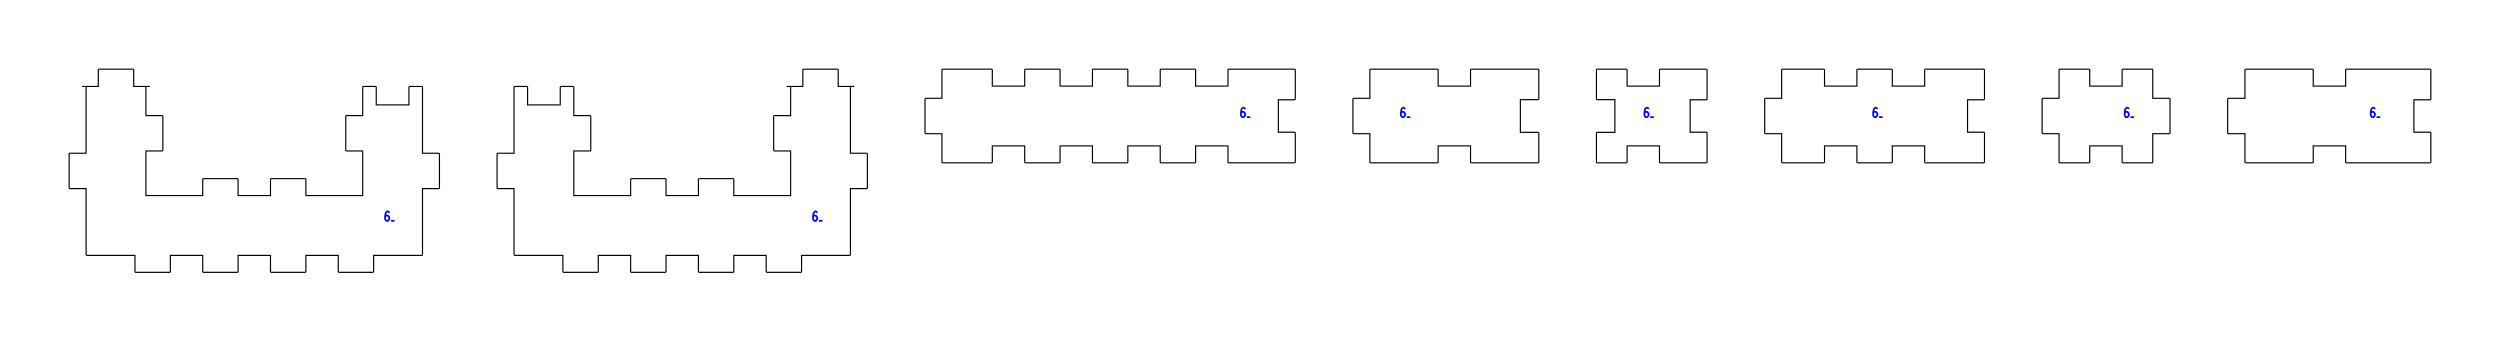
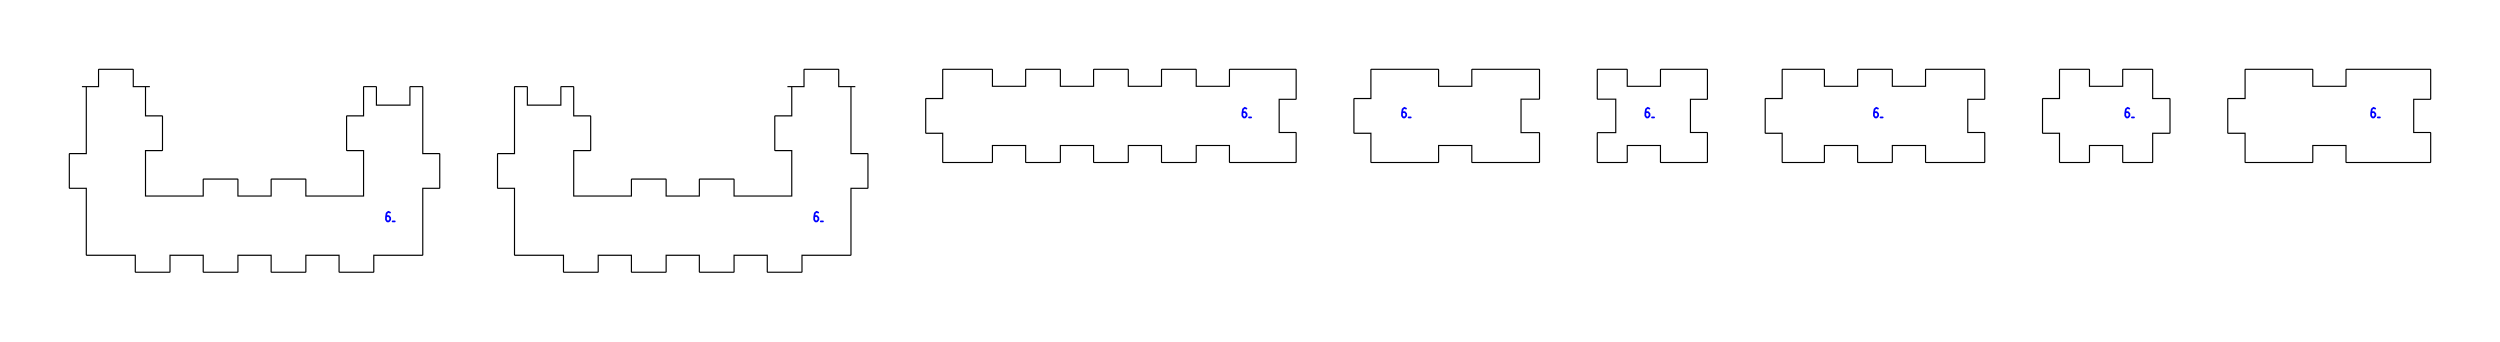
- <svg xmlns="http://www.w3.org/2000/svg" width="433.84mm" height="59.26mm" viewBox="0 0 433.84 59.26">
+ <svg xmlns="http://www.w3.org/2000/svg" width="432.80mm" height="59.13mm" viewBox="0 0 432.80 59.13">
  <g transform="translate(12.000,12.000)">
    <g transform="translate(-10.000,-10.000)">
-       <path d="M 13.070 42.320 H 21.420 V 45.130 C 21.420 45.202 21.478 45.260 21.550 45.260 H 27.430 C 27.502 45.260 27.560 45.202 27.560 45.130 V 42.320 H 33.180 V 45.130 C 33.180 45.202 33.238 45.260 33.310 45.260 H 39.190 C 39.262 45.260 39.320 45.202 39.320 45.130 V 42.320 H 44.940 V 45.130 C 44.940 45.202 44.998 45.260 45.070 45.260 H 50.950 C 51.022 45.260 51.080 45.202 51.080 45.130 V 42.320 H 56.700 V 45.130 C 56.700 45.202 56.758 45.260 56.830 45.260 H 62.710 C 62.782 45.260 62.840 45.202 62.840 45.130 V 42.320 H 71.190 C 71.262 42.320 71.320 42.262 71.320 42.190 V 30.730 H 74.130 C 74.202 30.730 74.260 30.672 74.260 30.600 V 24.720 C 74.260 24.648 74.202 24.590 74.130 24.590 H 71.320 V 13.130 C 71.320 13.058 71.262 13.000 71.190 13.000 H 69.095 C 69.023 13.000 68.965 13.058 68.965 13.130 V 13.390 V 16.200 H 66.155 H 66.105 H 63.295 V 13.390 V 13.130 C 63.295 13.058 63.237 13.000 63.165 13.000 H 61.070 C 60.998 13.000 60.940 13.058 60.940 13.130 V 18.060 H 58.130 C 58.058 18.060 58.000 18.118 58.000 18.190 V 24.070 C 58.000 24.142 58.058 24.200 58.130 24.200 H 60.940 V 29.130 V 31.940 H 58.130 H 51.080 V 29.130 C 51.080 29.058 51.022 29.000 50.950 29.000 H 45.070 C 44.998 29.000 44.940 29.058 44.940 29.130 V 31.940 H 39.320 V 29.130 C 39.320 29.058 39.262 29.000 39.190 29.000 H 33.310 C 33.238 29.000 33.180 29.058 33.180 29.130 V 31.940 H 26.130 H 23.320 V 29.130 V 24.200 H 26.130 C 26.202 24.200 26.260 24.142 26.260 24.070 V 18.190 C 26.260 18.118 26.202 18.060 26.130 18.060 H 23.320 V 13.130 C 23.320 13.058 23.262 13.000 23.190 13.000 H 24.010 H 21.200 V 10.190 V 10.130 C 21.200 10.058 21.142 10.000 21.070 10.000 H 15.190 C 15.118 10.000 15.060 10.058 15.060 10.130 V 10.190 V 13.000 H 12.250 H 13.070 C 12.998 13.000 12.940 13.058 12.940 13.130 V 24.590 H 10.130 C 10.058 24.590 10.000 24.648 10.000 24.720 V 30.600 C 10.000 30.672 10.058 30.730 10.130 30.730 H 12.940 V 42.190 C 12.940 42.262 12.998 42.320 13.070 42.320 Z" fill="none" stroke="#000000" stroke-width="0.2" />
+       <path d="M 13.005 42.190 H 21.420 V 45.065 C 21.420 45.101 21.449 45.130 21.485 45.130 H 27.365 C 27.401 45.130 27.430 45.101 27.430 45.065 V 42.190 H 33.180 V 45.065 C 33.180 45.101 33.209 45.130 33.245 45.130 H 39.125 C 39.161 45.130 39.190 45.101 39.190 45.065 V 42.190 H 44.940 V 45.065 C 44.940 45.101 44.969 45.130 45.005 45.130 H 50.885 C 50.921 45.130 50.950 45.101 50.950 45.065 V 42.190 H 56.700 V 45.065 C 56.700 45.101 56.729 45.130 56.765 45.130 H 62.645 C 62.681 45.130 62.710 45.101 62.710 45.065 V 42.190 H 71.125 C 71.161 42.190 71.190 42.161 71.190 42.125 V 30.600 H 74.065 C 74.101 30.600 74.130 30.571 74.130 30.535 V 24.655 C 74.130 24.619 74.101 24.590 74.065 24.590 H 71.190 V 13.065 C 71.190 13.029 71.161 13.000 71.125 13.000 H 69.030 C 68.994 13.000 68.965 13.029 68.965 13.065 V 13.325 V 16.200 H 66.090 H 66.040 H 63.165 V 13.325 V 13.065 C 63.165 13.029 63.136 13.000 63.100 13.000 H 61.005 C 60.969 13.000 60.940 13.029 60.940 13.065 V 18.060 H 58.065 C 58.029 18.060 58.000 18.089 58.000 18.125 V 24.005 C 58.000 24.041 58.029 24.070 58.065 24.070 H 60.940 V 29.065 V 31.940 H 58.065 H 50.950 V 29.065 C 50.950 29.029 50.921 29.000 50.885 29.000 H 45.005 C 44.969 29.000 44.940 29.029 44.940 29.065 V 31.940 H 39.190 V 29.065 C 39.190 29.029 39.161 29.000 39.125 29.000 H 33.245 C 33.209 29.000 33.180 29.029 33.180 29.065 V 31.940 H 26.065 H 23.190 V 29.065 V 24.070 H 26.065 C 26.101 24.070 26.130 24.041 26.130 24.005 V 18.125 C 26.130 18.089 26.101 18.060 26.065 18.060 H 23.190 V 13.065 C 23.190 13.029 23.161 13.000 23.125 13.000 H 23.945 H 21.070 V 10.125 V 10.065 C 21.070 10.029 21.041 10.000 21.005 10.000 H 15.125 C 15.089 10.000 15.060 10.029 15.060 10.065 V 10.125 V 13.000 H 12.185 H 13.005 C 12.969 13.000 12.940 13.029 12.940 13.065 V 24.590 H 10.065 C 10.029 24.590 10.000 24.619 10.000 24.655 V 30.535 C 10.000 30.571 10.029 30.600 10.065 30.600 H 12.940 V 42.125 C 12.940 42.161 12.969 42.190 13.005 42.190 Z" fill="none" stroke="#000000" stroke-width="0.2" />
    </g>
    <g transform="translate(54.67,26.33)">
      <polyline points="0.85,-1.53 0.57,-1.67 0.26,-1.42 0.15,-0.75 0.15,-0.30 0.36,0.00 0.64,0.00 0.88,-0.30 0.88,-0.63 0.64,-0.92 0.31,-0.92 0.15,-0.75" fill="none" stroke="#0000ff" stroke-width="0.3" stroke-linecap="round" stroke-linejoin="round" />
      <polyline points="1.30,0.00 1.67,0.00" fill="none" stroke="#0000ff" stroke-width="0.3" stroke-linecap="round" stroke-linejoin="round" />
    </g>
  </g>
-   <g transform="translate(86.260,12.000)">
-     <g transform="translate(-75.730,-10.000)">
-       <path d="M 136.920 42.320 H 128.570 V 45.130 C 128.570 45.202 128.512 45.260 128.440 45.260 H 122.560 C 122.488 45.260 122.430 45.202 122.430 45.130 V 42.320 H 116.810 V 45.130 C 116.810 45.202 116.752 45.260 116.680 45.260 H 110.800 C 110.728 45.260 110.670 45.202 110.670 45.130 V 42.320 H 105.050 V 45.130 C 105.050 45.202 104.992 45.260 104.920 45.260 H 99.040 C 98.968 45.260 98.910 45.202 98.910 45.130 V 42.320 H 93.290 V 45.130 C 93.290 45.202 93.232 45.260 93.160 45.260 H 87.280 C 87.208 45.260 87.150 45.202 87.150 45.130 V 42.320 H 78.800 C 78.728 42.320 78.670 42.262 78.670 42.190 V 30.730 H 75.860 C 75.788 30.730 75.730 30.672 75.730 30.600 V 24.720 C 75.730 24.648 75.788 24.590 75.860 24.590 H 78.670 V 13.130 C 78.670 13.058 78.728 13.000 78.800 13.000 H 80.895 C 80.967 13.000 81.025 13.058 81.025 13.130 V 13.390 V 16.200 H 83.835 H 83.885 H 86.695 V 13.390 V 13.130 C 86.695 13.058 86.753 13.000 86.825 13.000 H 88.920 C 88.992 13.000 89.050 13.058 89.050 13.130 V 18.060 H 91.860 C 91.932 18.060 91.990 18.118 91.990 18.190 V 24.070 C 91.990 24.142 91.932 24.200 91.860 24.200 H 89.050 V 29.130 V 31.940 H 91.860 H 98.910 V 29.130 C 98.910 29.058 98.968 29.000 99.040 29.000 H 104.920 C 104.992 29.000 105.050 29.058 105.050 29.130 V 31.940 H 110.670 V 29.130 C 110.670 29.058 110.728 29.000 110.800 29.000 H 116.680 C 116.752 29.000 116.810 29.058 116.810 29.130 V 31.940 H 123.860 H 126.670 V 29.130 V 24.200 H 123.860 C 123.788 24.200 123.730 24.142 123.730 24.070 V 18.190 C 123.730 18.118 123.788 18.060 123.860 18.060 H 126.670 V 13.130 C 126.670 13.058 126.728 13.000 126.800 13.000 H 125.980 H 128.790 V 10.190 V 10.130 C 128.790 10.058 128.848 10.000 128.920 10.000 H 134.800 C 134.872 10.000 134.930 10.058 134.930 10.130 V 10.190 V 13.000 H 137.740 H 136.920 C 136.992 13.000 137.050 13.058 137.050 13.130 V 24.590 H 139.860 C 139.932 24.590 139.990 24.648 139.990 24.720 V 30.600 C 139.990 30.672 139.932 30.730 139.860 30.730 H 137.050 V 42.190 C 137.050 42.262 136.992 42.320 136.920 42.320 Z" fill="none" stroke="#000000" stroke-width="0.2" />
+   <g transform="translate(86.130,12.000)">
+     <g transform="translate(-75.600,-10.000)">
+       <path d="M 136.725 42.190 H 128.310 V 45.065 C 128.310 45.101 128.281 45.130 128.245 45.130 H 122.365 C 122.329 45.130 122.300 45.101 122.300 45.065 V 42.190 H 116.550 V 45.065 C 116.550 45.101 116.521 45.130 116.485 45.130 H 110.605 C 110.569 45.130 110.540 45.101 110.540 45.065 V 42.190 H 104.790 V 45.065 C 104.790 45.101 104.761 45.130 104.725 45.130 H 98.845 C 98.809 45.130 98.780 45.101 98.780 45.065 V 42.190 H 93.030 V 45.065 C 93.030 45.101 93.001 45.130 92.965 45.130 H 87.085 C 87.049 45.130 87.020 45.101 87.020 45.065 V 42.190 H 78.605 C 78.569 42.190 78.540 42.161 78.540 42.125 V 30.600 H 75.665 C 75.629 30.600 75.600 30.571 75.600 30.535 V 24.655 C 75.600 24.619 75.629 24.590 75.665 24.590 H 78.540 V 13.065 C 78.540 13.029 78.569 13.000 78.605 13.000 H 80.700 C 80.736 13.000 80.765 13.029 80.765 13.065 V 13.325 V 16.200 H 83.640 H 83.690 H 86.565 V 13.325 V 13.065 C 86.565 13.029 86.594 13.000 86.630 13.000 H 88.725 C 88.761 13.000 88.790 13.029 88.790 13.065 V 18.060 H 91.665 C 91.701 18.060 91.730 18.089 91.730 18.125 V 24.005 C 91.730 24.041 91.701 24.070 91.665 24.070 H 88.790 V 29.065 V 31.940 H 91.665 H 98.780 V 29.065 C 98.780 29.029 98.809 29.000 98.845 29.000 H 104.725 C 104.761 29.000 104.790 29.029 104.790 29.065 V 31.940 H 110.540 V 29.065 C 110.540 29.029 110.569 29.000 110.605 29.000 H 116.485 C 116.521 29.000 116.550 29.029 116.550 29.065 V 31.940 H 123.665 H 126.540 V 29.065 V 24.070 H 123.665 C 123.629 24.070 123.600 24.041 123.600 24.005 V 18.125 C 123.600 18.089 123.629 18.060 123.665 18.060 H 126.540 V 13.065 C 126.540 13.029 126.569 13.000 126.605 13.000 H 125.785 H 128.660 V 10.125 V 10.065 C 128.660 10.029 128.689 10.000 128.725 10.000 H 134.605 C 134.641 10.000 134.670 10.029 134.670 10.065 V 10.125 V 13.000 H 137.545 H 136.725 C 136.761 13.000 136.790 13.029 136.790 13.065 V 24.590 H 139.665 C 139.701 24.590 139.730 24.619 139.730 24.655 V 30.535 C 139.730 30.571 139.701 30.600 139.665 30.600 H 136.790 V 42.125 C 136.790 42.161 136.761 42.190 136.725 42.190 Z" fill="none" stroke="#000000" stroke-width="0.2" />
    </g>
    <g transform="translate(54.67,26.33)">
      <polyline points="0.85,-1.53 0.57,-1.67 0.26,-1.42 0.15,-0.75 0.15,-0.30 0.36,0.00 0.64,0.00 0.88,-0.30 0.88,-0.63 0.64,-0.92 0.31,-0.92 0.15,-0.75" fill="none" stroke="#0000ff" stroke-width="0.3" stroke-linecap="round" stroke-linejoin="round" />
      <polyline points="1.30,0.00 1.67,0.00" fill="none" stroke="#0000ff" stroke-width="0.3" stroke-linecap="round" stroke-linejoin="round" />
    </g>
  </g>
-   <g transform="translate(160.520,12.000)">
-     <g transform="translate(-142.325,-29.865)">
-       <path d="M 145.395 46.125 H 153.875 C 153.947 46.125 154.005 46.067 154.005 45.995 V 43.185 H 159.625 V 45.995 C 159.625 46.067 159.683 46.125 159.755 46.125 H 165.635 C 165.707 46.125 165.765 46.067 165.765 45.995 V 43.185 H 171.385 V 45.995 C 171.385 46.067 171.443 46.125 171.515 46.125 H 177.395 C 177.467 46.125 177.525 46.067 177.525 45.995 V 43.185 H 183.145 V 45.995 C 183.145 46.067 183.203 46.125 183.275 46.125 H 189.155 C 189.227 46.125 189.285 46.067 189.285 45.995 V 43.185 H 194.905 V 45.995 C 194.905 46.067 194.963 46.125 195.035 46.125 H 203.515 H 206.455 C 206.527 46.125 206.585 46.067 206.585 45.995 V 43.055 V 40.935 C 206.585 40.863 206.527 40.805 206.455 40.805 H 203.645 V 35.185 H 206.455 C 206.527 35.185 206.585 35.127 206.585 35.055 V 32.935 V 29.995 C 206.585 29.923 206.527 29.865 206.455 29.865 H 203.515 H 195.035 C 194.963 29.865 194.905 29.923 194.905 29.995 V 32.805 H 189.285 V 29.995 C 189.285 29.923 189.227 29.865 189.155 29.865 H 183.275 C 183.203 29.865 183.145 29.923 183.145 29.995 V 32.805 H 177.525 V 29.995 C 177.525 29.923 177.467 29.865 177.395 29.865 H 171.515 C 171.443 29.865 171.385 29.923 171.385 29.995 V 32.805 H 165.765 V 29.995 C 165.765 29.923 165.707 29.865 165.635 29.865 H 159.755 C 159.683 29.865 159.625 29.923 159.625 29.995 V 32.805 H 154.005 V 29.995 C 154.005 29.923 153.947 29.865 153.875 29.865 H 145.395 C 145.323 29.865 145.265 29.923 145.265 29.995 V 32.935 V 34.925 H 142.455 C 142.383 34.925 142.325 34.983 142.325 35.055 V 40.935 C 142.325 41.007 142.383 41.065 142.455 41.065 H 145.265 V 43.055 V 45.995 C 145.265 46.067 145.323 46.125 145.395 46.125 Z" fill="none" stroke="#000000" stroke-width="0.2" />
+   <g transform="translate(160.260,12.000)">
+     <g transform="translate(-142.000,-29.800)">
+       <path d="M 145.005 45.930 H 153.485 C 153.521 45.930 153.550 45.901 153.550 45.865 V 42.990 H 159.300 V 45.865 C 159.300 45.901 159.329 45.930 159.365 45.930 H 165.245 C 165.281 45.930 165.310 45.901 165.310 45.865 V 42.990 H 171.060 V 45.865 C 171.060 45.901 171.089 45.930 171.125 45.930 H 177.005 C 177.041 45.930 177.070 45.901 177.070 45.865 V 42.990 H 182.820 V 45.865 C 182.820 45.901 182.849 45.930 182.885 45.930 H 188.765 C 188.801 45.930 188.830 45.901 188.830 45.865 V 42.990 H 194.580 V 45.865 C 194.580 45.901 194.609 45.930 194.645 45.930 H 203.125 H 206.065 C 206.101 45.930 206.130 45.901 206.130 45.865 V 42.925 V 40.805 C 206.130 40.769 206.101 40.740 206.065 40.740 H 203.190 V 34.990 H 206.065 C 206.101 34.990 206.130 34.961 206.130 34.925 V 32.805 V 29.865 C 206.130 29.829 206.101 29.800 206.065 29.800 H 203.125 H 194.645 C 194.609 29.800 194.580 29.829 194.580 29.865 V 32.740 H 188.830 V 29.865 C 188.830 29.829 188.801 29.800 188.765 29.800 H 182.885 C 182.849 29.800 182.820 29.829 182.820 29.865 V 32.740 H 177.070 V 29.865 C 177.070 29.829 177.041 29.800 177.005 29.800 H 171.125 C 171.089 29.800 171.060 29.829 171.060 29.865 V 32.740 H 165.310 V 29.865 C 165.310 29.829 165.281 29.800 165.245 29.800 H 159.365 C 159.329 29.800 159.300 29.829 159.300 29.865 V 32.740 H 153.550 V 29.865 C 153.550 29.829 153.521 29.800 153.485 29.800 H 145.005 C 144.969 29.800 144.940 29.829 144.940 29.865 V 32.805 V 34.860 H 142.065 C 142.029 34.860 142.000 34.889 142.000 34.925 V 40.805 C 142.000 40.841 142.029 40.870 142.065 40.870 H 144.940 V 42.925 V 45.865 C 144.940 45.901 144.969 45.930 145.005 45.930 Z" fill="none" stroke="#000000" stroke-width="0.2" />
    </g>
    <g transform="translate(54.67,8.33)">
      <polyline points="0.85,-1.53 0.57,-1.67 0.26,-1.42 0.15,-0.75 0.15,-0.30 0.36,0.00 0.64,0.00 0.88,-0.30 0.88,-0.63 0.64,-0.92 0.31,-0.92 0.15,-0.75" fill="none" stroke="#0000ff" stroke-width="0.3" stroke-linecap="round" stroke-linejoin="round" />
      <polyline points="1.30,0.00 1.67,0.00" fill="none" stroke="#0000ff" stroke-width="0.3" stroke-linecap="round" stroke-linejoin="round" />
    </g>
  </g>
-   <g transform="translate(234.780,12.000)">
-     <g transform="translate(-209.785,-29.865)">
-       <path d="M 212.855 46.125 H 224.445 C 224.517 46.125 224.575 46.067 224.575 45.995 V 43.185 H 230.195 V 45.995 C 230.195 46.067 230.253 46.125 230.325 46.125 H 241.915 C 241.987 46.125 242.045 46.067 242.045 45.995 V 43.055 V 40.960 C 242.045 40.888 241.987 40.830 241.915 40.830 H 238.845 V 35.160 H 241.915 C 241.987 35.160 242.045 35.102 242.045 35.030 V 32.935 V 29.995 C 242.045 29.923 241.987 29.865 241.915 29.865 H 230.325 C 230.253 29.865 230.195 29.923 230.195 29.995 V 32.805 H 224.575 V 29.995 C 224.575 29.923 224.517 29.865 224.445 29.865 H 212.855 C 212.783 29.865 212.725 29.923 212.725 29.995 V 32.935 V 34.925 H 209.915 C 209.843 34.925 209.785 34.983 209.785 35.055 V 40.935 C 209.785 41.007 209.843 41.065 209.915 41.065 H 212.725 V 43.055 V 45.995 C 212.725 46.067 212.783 46.125 212.855 46.125 Z" fill="none" stroke="#000000" stroke-width="0.2" />
+   <g transform="translate(234.390,12.000)">
+     <g transform="translate(-209.200,-29.800)">
+       <path d="M 212.205 45.930 H 223.795 C 223.831 45.930 223.860 45.901 223.860 45.865 V 42.990 H 229.610 V 45.865 C 229.610 45.901 229.639 45.930 229.675 45.930 H 241.265 C 241.301 45.930 241.330 45.901 241.330 45.865 V 42.925 V 40.830 C 241.330 40.794 241.301 40.765 241.265 40.765 H 238.130 V 34.965 H 241.265 C 241.301 34.965 241.330 34.936 241.330 34.900 V 32.805 V 29.865 C 241.330 29.829 241.301 29.800 241.265 29.800 H 229.675 C 229.639 29.800 229.610 29.829 229.610 29.865 V 32.740 H 223.860 V 29.865 C 223.860 29.829 223.831 29.800 223.795 29.800 H 212.205 C 212.169 29.800 212.140 29.829 212.140 29.865 V 32.805 V 34.860 H 209.265 C 209.229 34.860 209.200 34.889 209.200 34.925 V 40.805 C 209.200 40.841 209.229 40.870 209.265 40.870 H 212.140 V 42.925 V 45.865 C 212.140 45.901 212.169 45.930 212.205 45.930 Z" fill="none" stroke="#000000" stroke-width="0.2" />
    </g>
    <g transform="translate(8.17,8.33)">
      <polyline points="0.85,-1.53 0.57,-1.67 0.26,-1.42 0.15,-0.75 0.15,-0.30 0.36,0.00 0.64,0.00 0.88,-0.30 0.88,-0.63 0.64,-0.92 0.31,-0.92 0.15,-0.75" fill="none" stroke="#0000ff" stroke-width="0.3" stroke-linecap="round" stroke-linejoin="round" />
      <polyline points="1.30,0.00 1.67,0.00" fill="none" stroke="#0000ff" stroke-width="0.3" stroke-linecap="round" stroke-linejoin="round" />
    </g>
  </g>
-   <g transform="translate(277.040,12.000)">
-     <g transform="translate(-245.245,-29.865)">
-       <path d="M 245.375 46.125 H 250.435 C 250.507 46.125 250.565 46.067 250.565 45.995 V 43.185 H 256.185 V 45.995 C 256.185 46.067 256.243 46.125 256.315 46.125 H 261.375 H 264.315 C 264.387 46.125 264.445 46.067 264.445 45.995 V 43.055 V 40.935 C 264.445 40.863 264.387 40.805 264.315 40.805 H 261.505 V 35.185 H 264.315 C 264.387 35.185 264.445 35.127 264.445 35.055 V 32.935 V 29.995 C 264.445 29.923 264.387 29.865 264.315 29.865 H 261.375 H 256.315 C 256.243 29.865 256.185 29.923 256.185 29.995 V 32.805 H 250.565 V 29.995 C 250.565 29.923 250.507 29.865 250.435 29.865 H 245.375 C 245.303 29.865 245.245 29.923 245.245 29.995 V 32.935 V 35.030 C 245.245 35.102 245.303 35.160 245.375 35.160 H 248.445 V 40.830 H 245.375 C 245.303 40.830 245.245 40.888 245.245 40.960 V 43.055 V 45.995 C 245.245 46.067 245.303 46.125 245.375 46.125 Z" fill="none" stroke="#000000" stroke-width="0.2" />
+   <g transform="translate(276.520,12.000)">
+     <g transform="translate(-244.400,-29.800)">
+       <path d="M 244.465 45.930 H 249.525 C 249.561 45.930 249.590 45.901 249.590 45.865 V 42.990 H 255.340 V 45.865 C 255.340 45.901 255.369 45.930 255.405 45.930 H 260.465 H 263.405 C 263.441 45.930 263.470 45.901 263.470 45.865 V 42.925 V 40.805 C 263.470 40.769 263.441 40.740 263.405 40.740 H 260.530 V 34.990 H 263.405 C 263.441 34.990 263.470 34.961 263.470 34.925 V 32.805 V 29.865 C 263.470 29.829 263.441 29.800 263.405 29.800 H 260.465 H 255.405 C 255.369 29.800 255.340 29.829 255.340 29.865 V 32.740 H 249.590 V 29.865 C 249.590 29.829 249.561 29.800 249.525 29.800 H 244.465 C 244.429 29.800 244.400 29.829 244.400 29.865 V 32.805 V 34.900 C 244.400 34.936 244.429 34.965 244.465 34.965 H 247.600 V 40.765 H 244.465 C 244.429 40.765 244.400 40.794 244.400 40.830 V 42.925 V 45.865 C 244.400 45.901 244.429 45.930 244.465 45.930 Z" fill="none" stroke="#000000" stroke-width="0.2" />
    </g>
    <g transform="translate(8.17,8.33)">
      <polyline points="0.85,-1.53 0.57,-1.67 0.26,-1.42 0.15,-0.75 0.15,-0.30 0.36,0.00 0.64,0.00 0.88,-0.30 0.88,-0.63 0.64,-0.92 0.31,-0.92 0.15,-0.75" fill="none" stroke="#0000ff" stroke-width="0.3" stroke-linecap="round" stroke-linejoin="round" />
      <polyline points="1.30,0.00 1.67,0.00" fill="none" stroke="#0000ff" stroke-width="0.3" stroke-linecap="round" stroke-linejoin="round" />
    </g>
  </g>
-   <g transform="translate(306.240,12.000)">
-     <g transform="translate(-267.645,-29.865)">
-       <path d="M 270.715 46.125 H 277.895 C 277.967 46.125 278.025 46.067 278.025 45.995 V 43.185 H 283.645 V 45.995 C 283.645 46.067 283.703 46.125 283.775 46.125 H 289.655 C 289.727 46.125 289.785 46.067 289.785 45.995 V 43.185 H 295.405 V 45.995 C 295.405 46.067 295.463 46.125 295.535 46.125 H 302.715 H 305.655 C 305.727 46.125 305.785 46.067 305.785 45.995 V 43.055 V 40.935 C 305.785 40.863 305.727 40.805 305.655 40.805 H 302.845 V 35.185 H 305.655 C 305.727 35.185 305.785 35.127 305.785 35.055 V 32.935 V 29.995 C 305.785 29.923 305.727 29.865 305.655 29.865 H 302.715 H 295.535 C 295.463 29.865 295.405 29.923 295.405 29.995 V 32.805 H 289.785 V 29.995 C 289.785 29.923 289.727 29.865 289.655 29.865 H 283.775 C 283.703 29.865 283.645 29.923 283.645 29.995 V 32.805 H 278.025 V 29.995 C 278.025 29.923 277.967 29.865 277.895 29.865 H 270.715 C 270.643 29.865 270.585 29.923 270.585 29.995 V 32.935 V 34.925 H 267.775 C 267.703 34.925 267.645 34.983 267.645 35.055 V 40.935 C 267.645 41.007 267.703 41.065 267.775 41.065 H 270.585 V 43.055 V 45.995 C 270.585 46.067 270.643 46.125 270.715 46.125 Z" fill="none" stroke="#000000" stroke-width="0.2" />
+   <g transform="translate(305.590,12.000)">
+     <g transform="translate(-266.540,-29.800)">
+       <path d="M 269.545 45.930 H 276.725 C 276.761 45.930 276.790 45.901 276.790 45.865 V 42.990 H 282.540 V 45.865 C 282.540 45.901 282.569 45.930 282.605 45.930 H 288.485 C 288.521 45.930 288.550 45.901 288.550 45.865 V 42.990 H 294.300 V 45.865 C 294.300 45.901 294.329 45.930 294.365 45.930 H 301.545 H 304.485 C 304.521 45.930 304.550 45.901 304.550 45.865 V 42.925 V 40.805 C 304.550 40.769 304.521 40.740 304.485 40.740 H 301.610 V 34.990 H 304.485 C 304.521 34.990 304.550 34.961 304.550 34.925 V 32.805 V 29.865 C 304.550 29.829 304.521 29.800 304.485 29.800 H 301.545 H 294.365 C 294.329 29.800 294.300 29.829 294.300 29.865 V 32.740 H 288.550 V 29.865 C 288.550 29.829 288.521 29.800 288.485 29.800 H 282.605 C 282.569 29.800 282.540 29.829 282.540 29.865 V 32.740 H 276.790 V 29.865 C 276.790 29.829 276.761 29.800 276.725 29.800 H 269.545 C 269.509 29.800 269.480 29.829 269.480 29.865 V 32.805 V 34.860 H 266.605 C 266.569 34.860 266.540 34.889 266.540 34.925 V 40.805 C 266.540 40.841 266.569 40.870 266.605 40.870 H 269.480 V 42.925 V 45.865 C 269.480 45.901 269.509 45.930 269.545 45.930 Z" fill="none" stroke="#000000" stroke-width="0.2" />
    </g>
    <g transform="translate(18.67,8.33)">
      <polyline points="0.85,-1.53 0.57,-1.67 0.26,-1.42 0.15,-0.75 0.15,-0.30 0.36,0.00 0.64,0.00 0.88,-0.30 0.88,-0.63 0.64,-0.92 0.31,-0.92 0.15,-0.75" fill="none" stroke="#0000ff" stroke-width="0.3" stroke-linecap="round" stroke-linejoin="round" />
      <polyline points="1.30,0.00 1.67,0.00" fill="none" stroke="#0000ff" stroke-width="0.3" stroke-linecap="round" stroke-linejoin="round" />
    </g>
  </g>
-   <g transform="translate(354.380,12.000)">
-     <g transform="translate(-308.985,-29.865)">
-       <path d="M 312.055 46.125 H 317.115 C 317.187 46.125 317.245 46.067 317.245 45.995 V 43.185 H 322.865 V 45.995 C 322.865 46.067 322.923 46.125 322.995 46.125 H 328.055 C 328.127 46.125 328.185 46.067 328.185 45.995 V 43.055 V 41.065 H 331.055 C 331.127 41.065 331.185 41.007 331.185 40.935 V 35.055 C 331.185 34.983 331.127 34.925 331.055 34.925 H 328.185 V 32.935 V 29.995 C 328.185 29.923 328.127 29.865 328.055 29.865 H 322.995 C 322.923 29.865 322.865 29.923 322.865 29.995 V 32.805 H 317.245 V 29.995 C 317.245 29.923 317.187 29.865 317.115 29.865 H 312.055 C 311.983 29.865 311.925 29.923 311.925 29.995 V 32.935 V 34.925 H 309.115 C 309.043 34.925 308.985 34.983 308.985 35.055 V 40.935 C 308.985 41.007 309.043 41.065 309.115 41.065 H 311.925 V 43.055 V 45.995 C 311.925 46.067 311.983 46.125 312.055 46.125 Z" fill="none" stroke="#000000" stroke-width="0.2" />
+   <g transform="translate(353.600,12.000)">
+     <g transform="translate(-307.620,-29.800)">
+       <path d="M 310.625 45.930 H 315.685 C 315.721 45.930 315.750 45.901 315.750 45.865 V 42.990 H 321.500 V 45.865 C 321.500 45.901 321.529 45.930 321.565 45.930 H 326.625 C 326.661 45.930 326.690 45.901 326.690 45.865 V 42.925 V 40.870 H 329.625 C 329.661 40.870 329.690 40.841 329.690 40.805 V 34.925 C 329.690 34.889 329.661 34.860 329.625 34.860 H 326.690 V 32.805 V 29.865 C 326.690 29.829 326.661 29.800 326.625 29.800 H 321.565 C 321.529 29.800 321.500 29.829 321.500 29.865 V 32.740 H 315.750 V 29.865 C 315.750 29.829 315.721 29.800 315.685 29.800 H 310.625 C 310.589 29.800 310.560 29.829 310.560 29.865 V 32.805 V 34.860 H 307.685 C 307.649 34.860 307.620 34.889 307.620 34.925 V 40.805 C 307.620 40.841 307.649 40.870 307.685 40.870 H 310.560 V 42.925 V 45.865 C 310.560 45.901 310.589 45.930 310.625 45.930 Z" fill="none" stroke="#000000" stroke-width="0.2" />
    </g>
    <g transform="translate(14.17,8.33)">
      <polyline points="0.85,-1.53 0.57,-1.67 0.26,-1.42 0.15,-0.75 0.15,-0.30 0.36,0.00 0.64,0.00 0.88,-0.30 0.88,-0.63 0.64,-0.92 0.31,-0.92 0.15,-0.75" fill="none" stroke="#0000ff" stroke-width="0.3" stroke-linecap="round" stroke-linejoin="round" />
      <polyline points="1.30,0.00 1.67,0.00" fill="none" stroke="#0000ff" stroke-width="0.3" stroke-linecap="round" stroke-linejoin="round" />
    </g>
  </g>
-   <g transform="translate(386.580,12.000)">
-     <g transform="translate(-334.385,-29.865)">
-       <path d="M 337.515 46.125 H 349.105 C 349.177 46.125 349.235 46.067 349.235 45.995 V 43.185 H 354.855 V 45.995 C 354.855 46.067 354.913 46.125 354.985 46.125 H 366.575 H 369.515 C 369.587 46.125 369.645 46.067 369.645 45.995 V 43.055 V 40.935 C 369.645 40.863 369.587 40.805 369.515 40.805 H 366.705 V 35.185 H 369.515 C 369.587 35.185 369.645 35.127 369.645 35.055 V 32.935 V 29.995 C 369.645 29.923 369.587 29.865 369.515 29.865 H 366.575 H 354.985 C 354.913 29.865 354.855 29.923 354.855 29.995 V 32.805 H 349.235 V 29.995 C 349.235 29.923 349.177 29.865 349.105 29.865 H 337.515 C 337.443 29.865 337.385 29.923 337.385 29.995 V 32.935 V 34.925 H 334.515 C 334.443 34.925 334.385 34.983 334.385 35.055 V 40.935 C 334.385 41.007 334.443 41.065 334.515 41.065 H 337.385 V 43.055 V 45.995 C 337.385 46.067 337.443 46.125 337.515 46.125 Z" fill="none" stroke="#000000" stroke-width="0.2" />
+   <g transform="translate(385.670,12.000)">
+     <g transform="translate(-332.760,-29.800)">
+       <path d="M 335.825 45.930 H 347.415 C 347.451 45.930 347.480 45.901 347.480 45.865 V 42.990 H 353.230 V 45.865 C 353.230 45.901 353.259 45.930 353.295 45.930 H 364.885 H 367.825 C 367.861 45.930 367.890 45.901 367.890 45.865 V 42.925 V 40.805 C 367.890 40.769 367.861 40.740 367.825 40.740 H 364.950 V 34.990 H 367.825 C 367.861 34.990 367.890 34.961 367.890 34.925 V 32.805 V 29.865 C 367.890 29.829 367.861 29.800 367.825 29.800 H 364.885 H 353.295 C 353.259 29.800 353.230 29.829 353.230 29.865 V 32.740 H 347.480 V 29.865 C 347.480 29.829 347.451 29.800 347.415 29.800 H 335.825 C 335.789 29.800 335.760 29.829 335.760 29.865 V 32.805 V 34.860 H 332.825 C 332.789 34.860 332.760 34.889 332.760 34.925 V 40.805 C 332.760 40.841 332.789 40.870 332.825 40.870 H 335.760 V 42.925 V 45.865 C 335.760 45.901 335.789 45.930 335.825 45.930 Z" fill="none" stroke="#000000" stroke-width="0.2" />
    </g>
    <g transform="translate(24.67,8.33)">
      <polyline points="0.85,-1.53 0.57,-1.67 0.26,-1.42 0.15,-0.75 0.15,-0.30 0.36,0.00 0.64,0.00 0.88,-0.30 0.88,-0.63 0.64,-0.92 0.31,-0.92 0.15,-0.75" fill="none" stroke="#0000ff" stroke-width="0.3" stroke-linecap="round" stroke-linejoin="round" />
      <polyline points="1.30,0.00 1.67,0.00" fill="none" stroke="#0000ff" stroke-width="0.3" stroke-linecap="round" stroke-linejoin="round" />
    </g>
  </g>
</svg>
